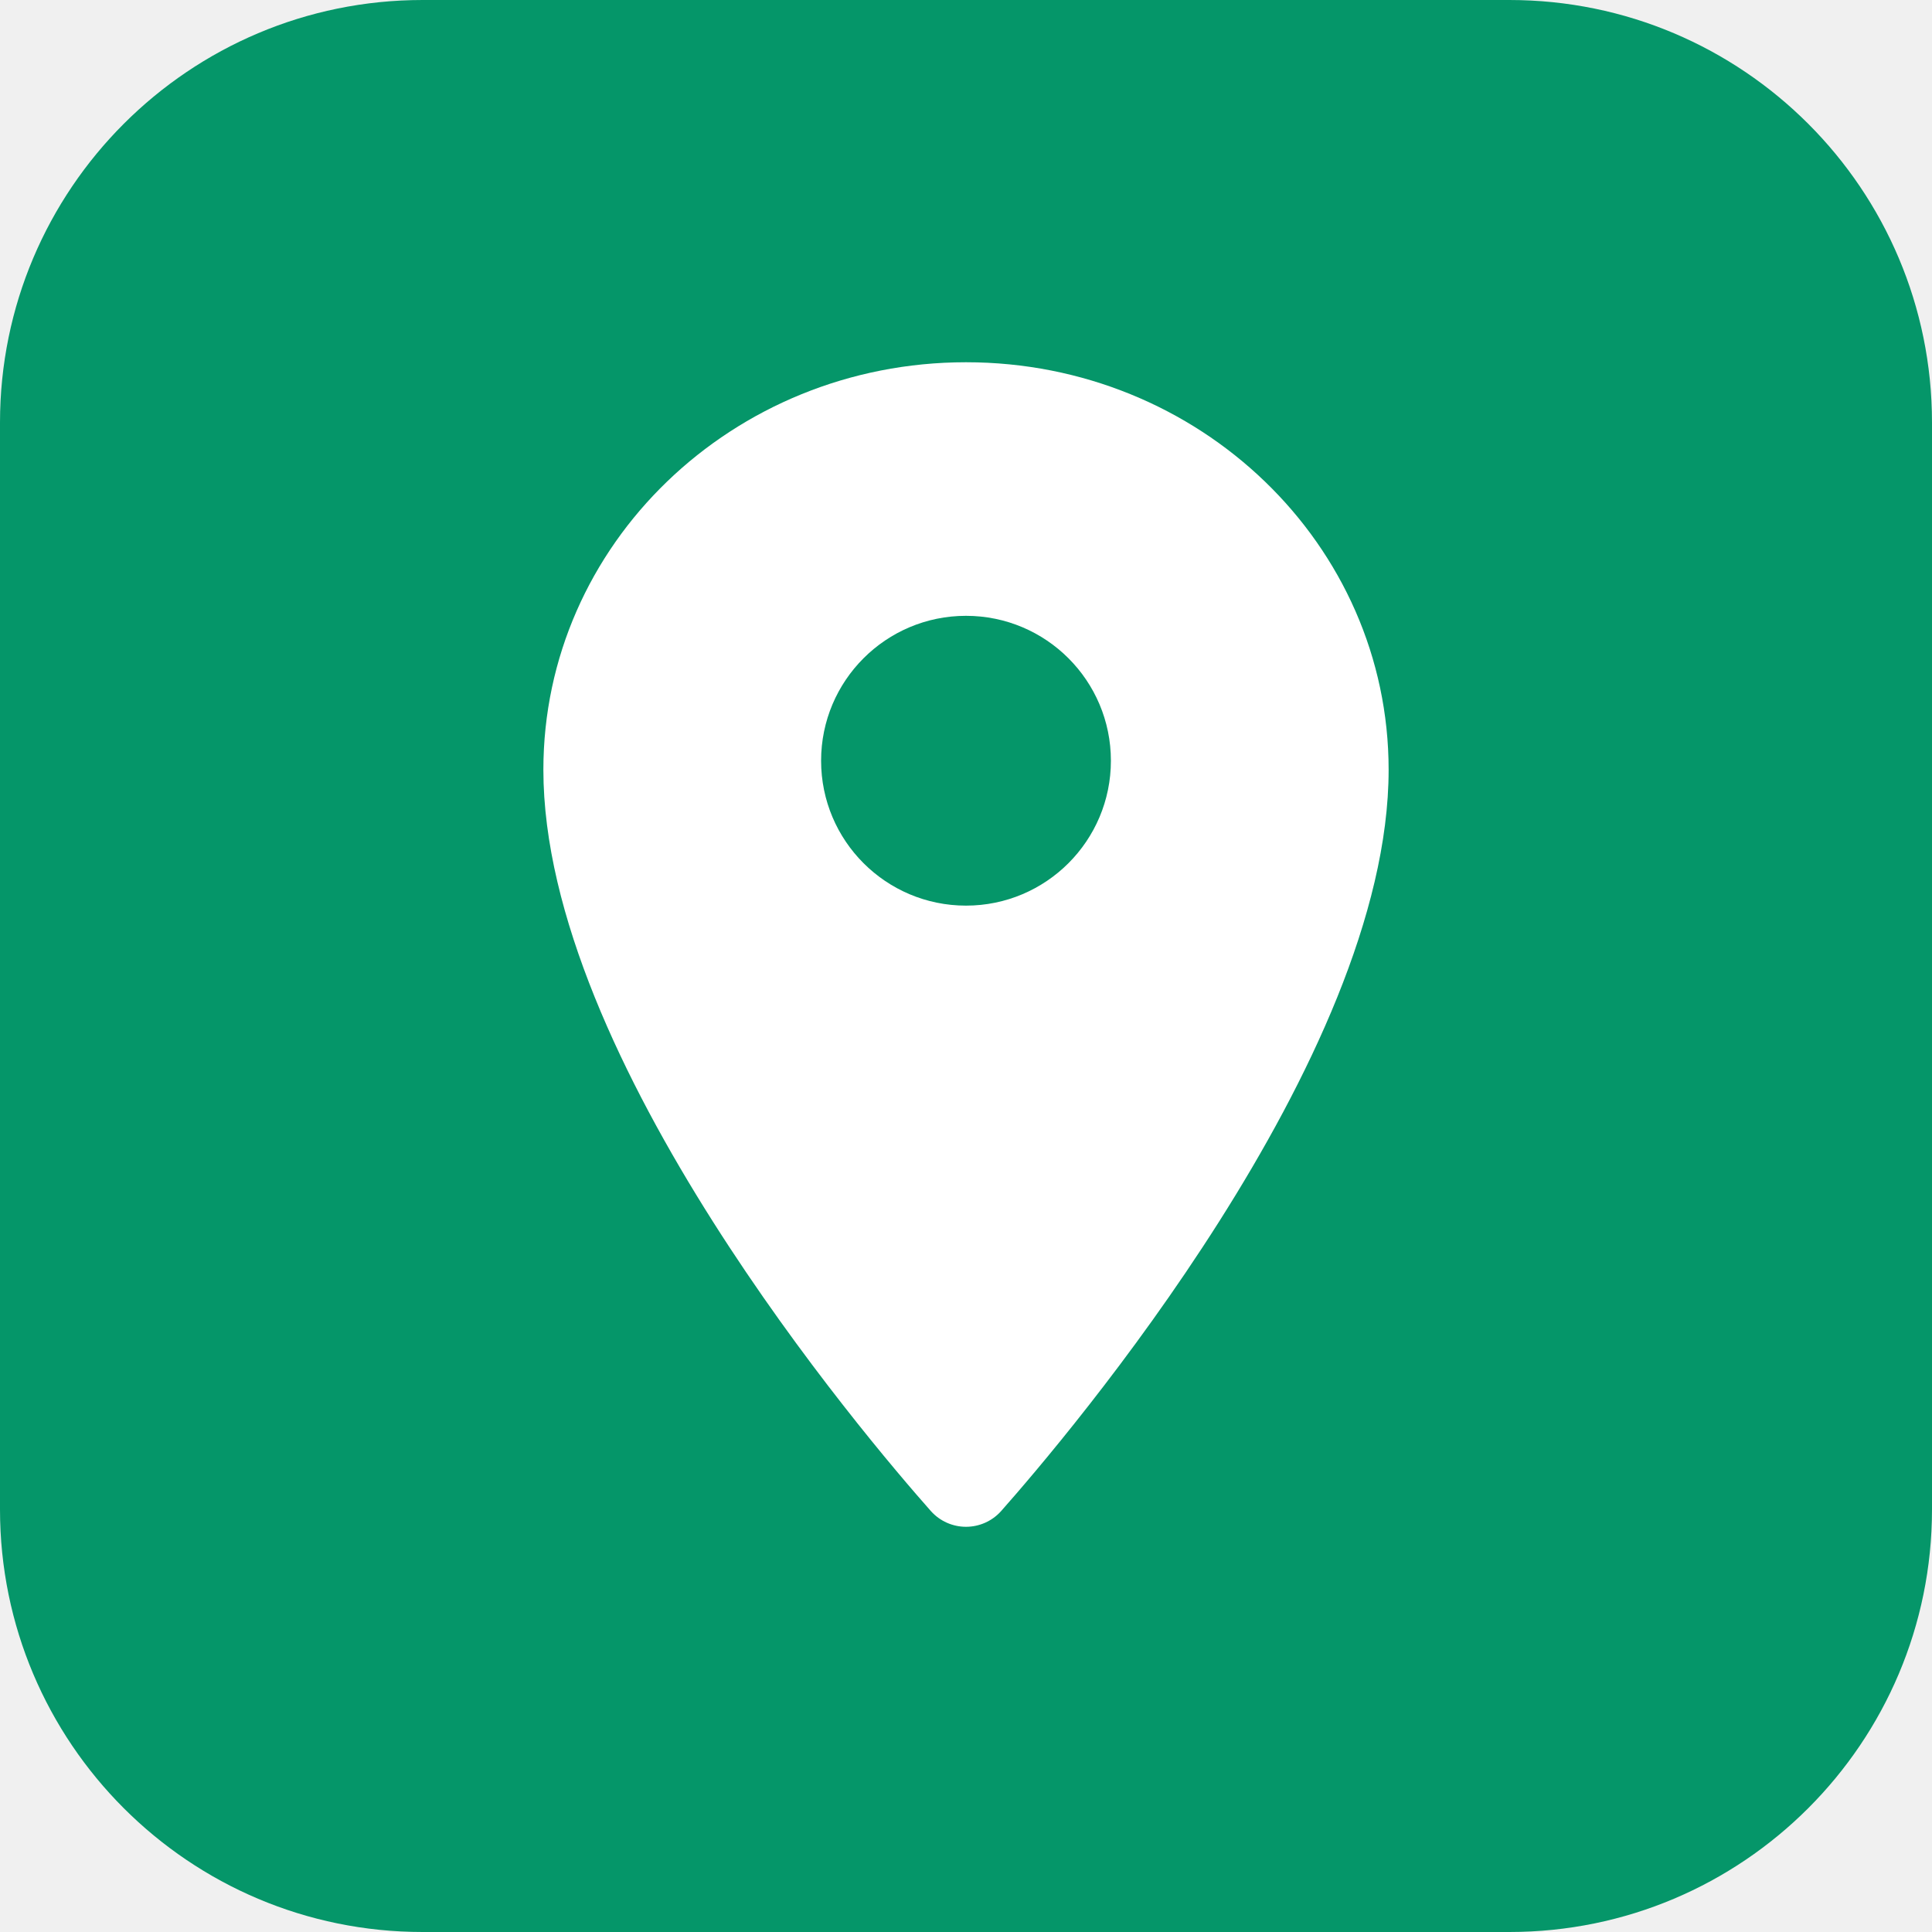
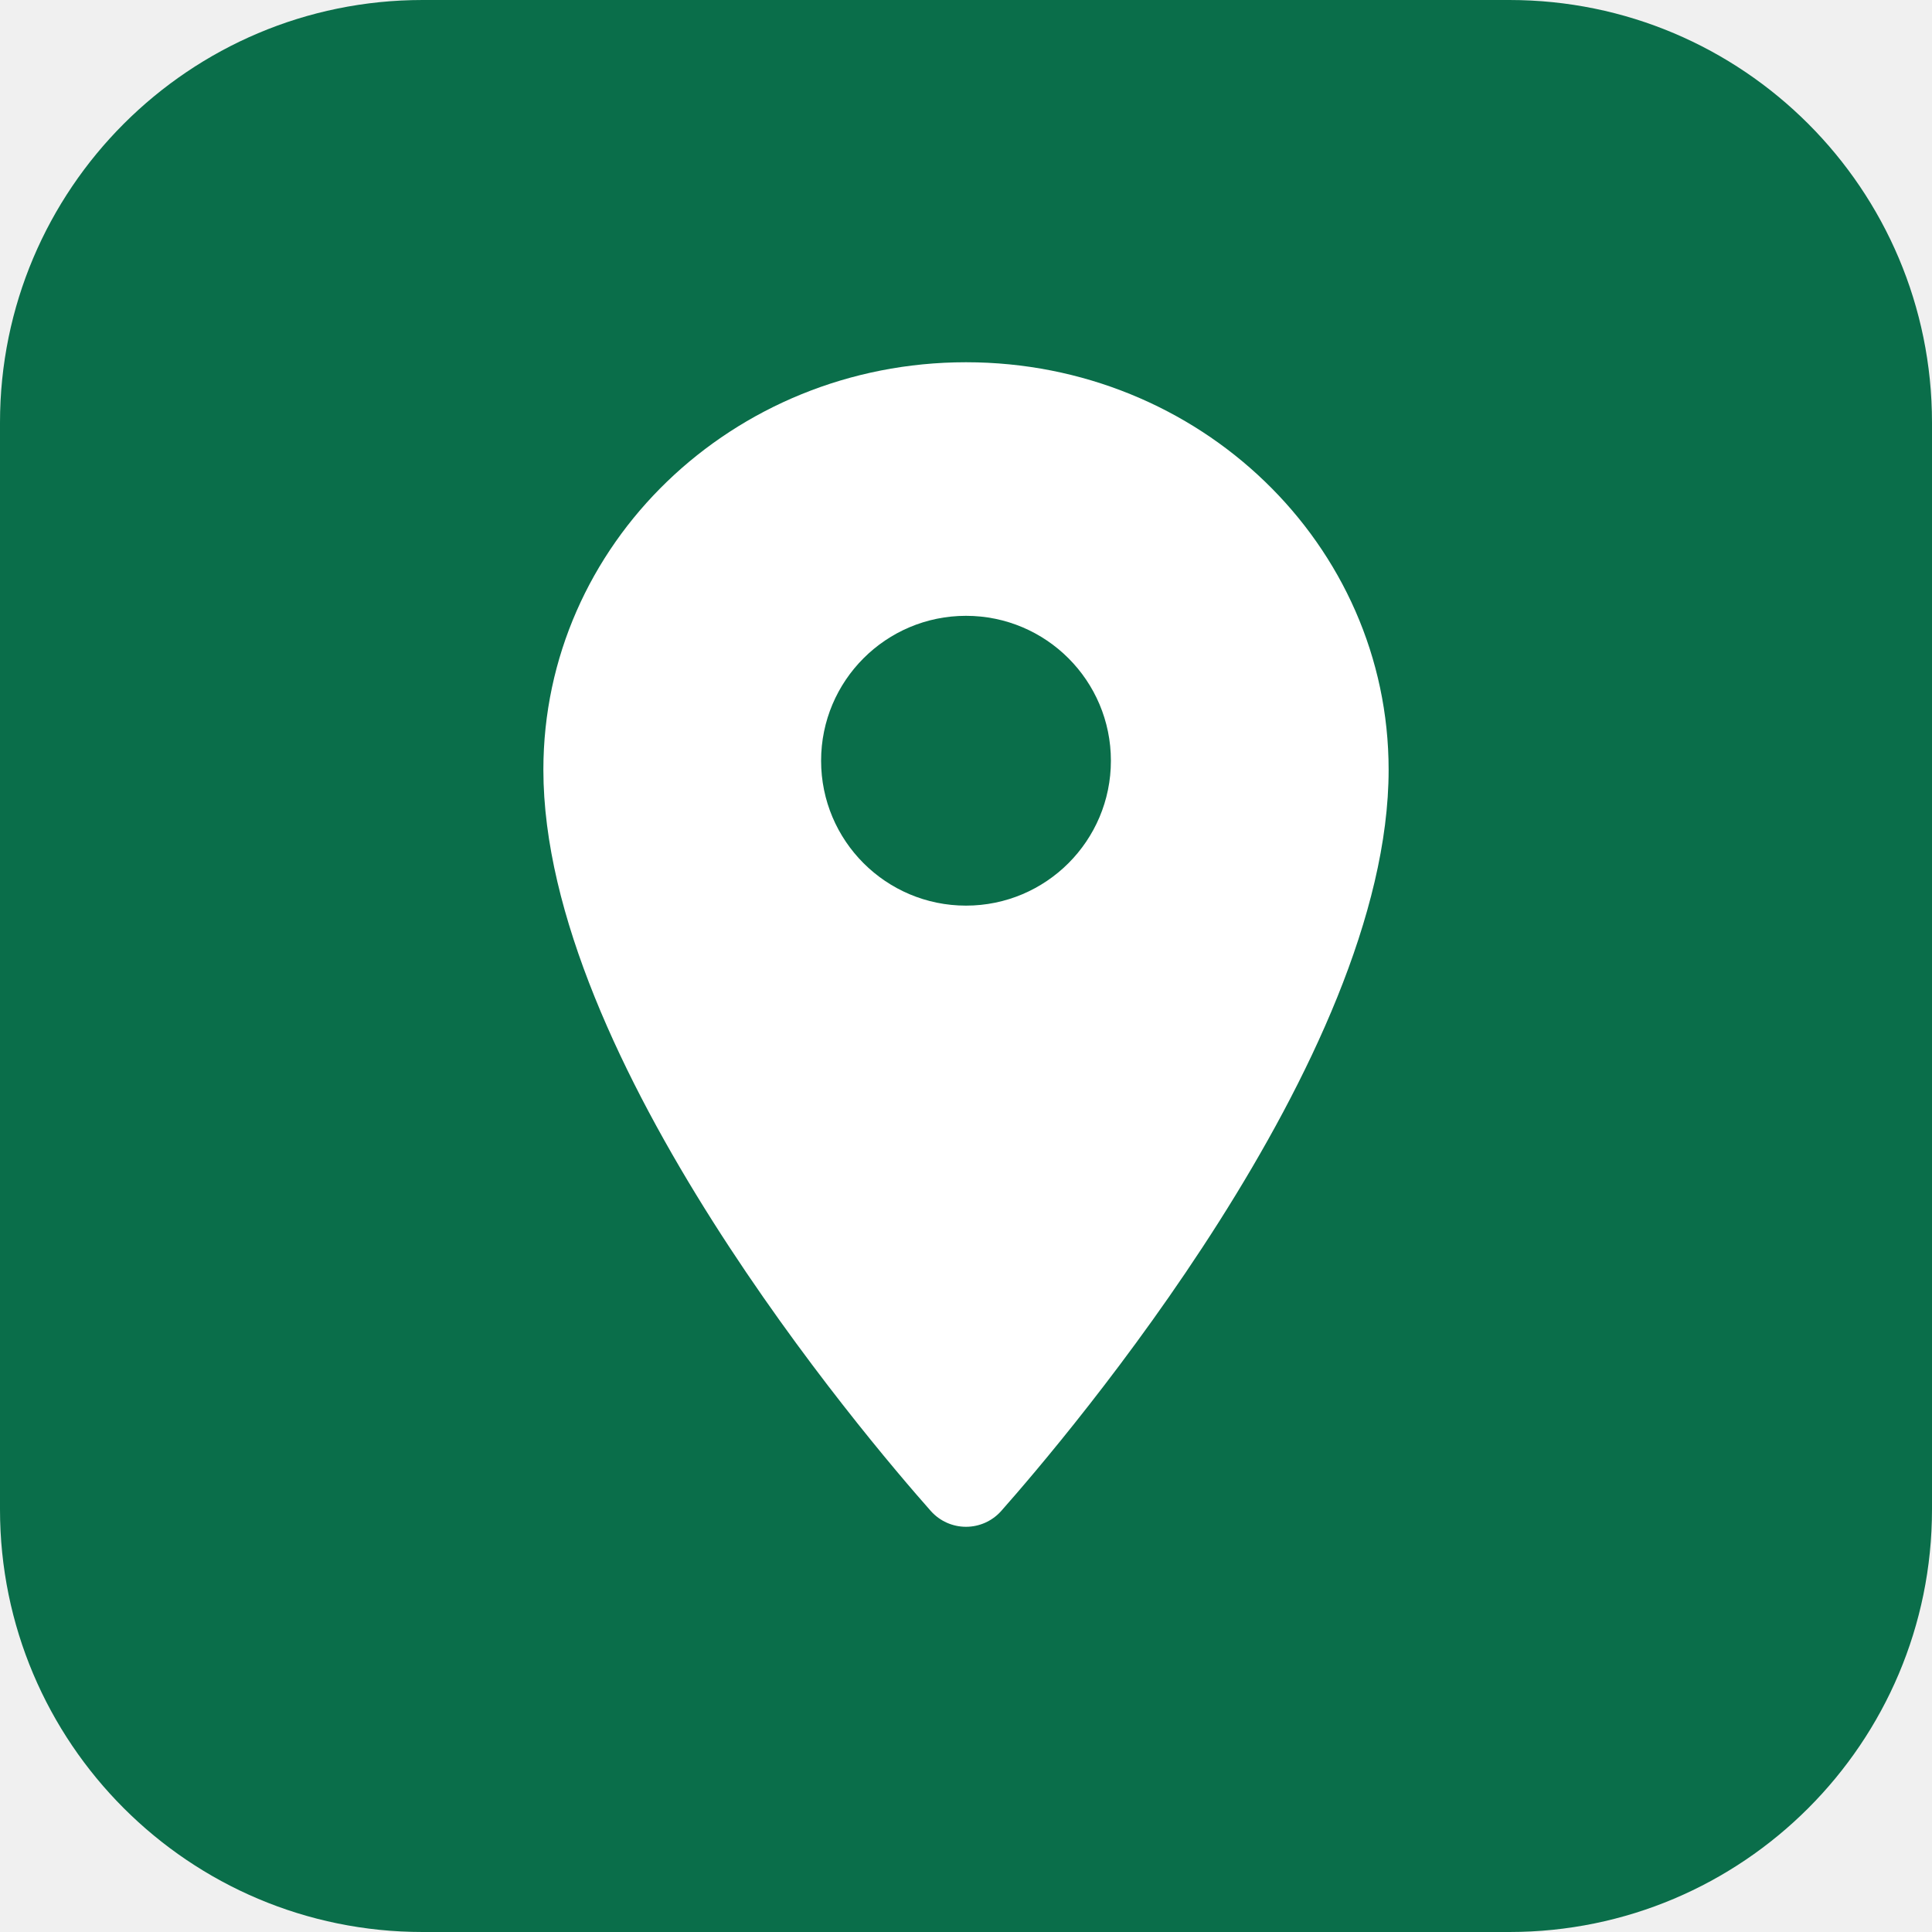
<svg xmlns="http://www.w3.org/2000/svg" viewBox="0 0 64 64">
-   <rect width="64" height="64" rx="14" fill="#059669" />
+   <rect width="64" height="64" rx="14" fill="#0a6e4a" />
  <g transform="translate(8 8) scale(2)">
    <path fill="#ffffff" d="M12 2c-3.87 0-7 3.02-7 6.75 0 4.79 5.34 11.06 6.42 12.28a.78.78 0 0 0 1.16 0C13.66 19.81 19 13.54 19 8.75 19 5.02 15.87 2 12 2Z" />
-     <circle cx="12" cy="8.6" r="2.4" fill="#059669" />
+     <circle cx="12" cy="8.6" r="2.4" fill="#0a6e4a" />
  </g>
</svg>
